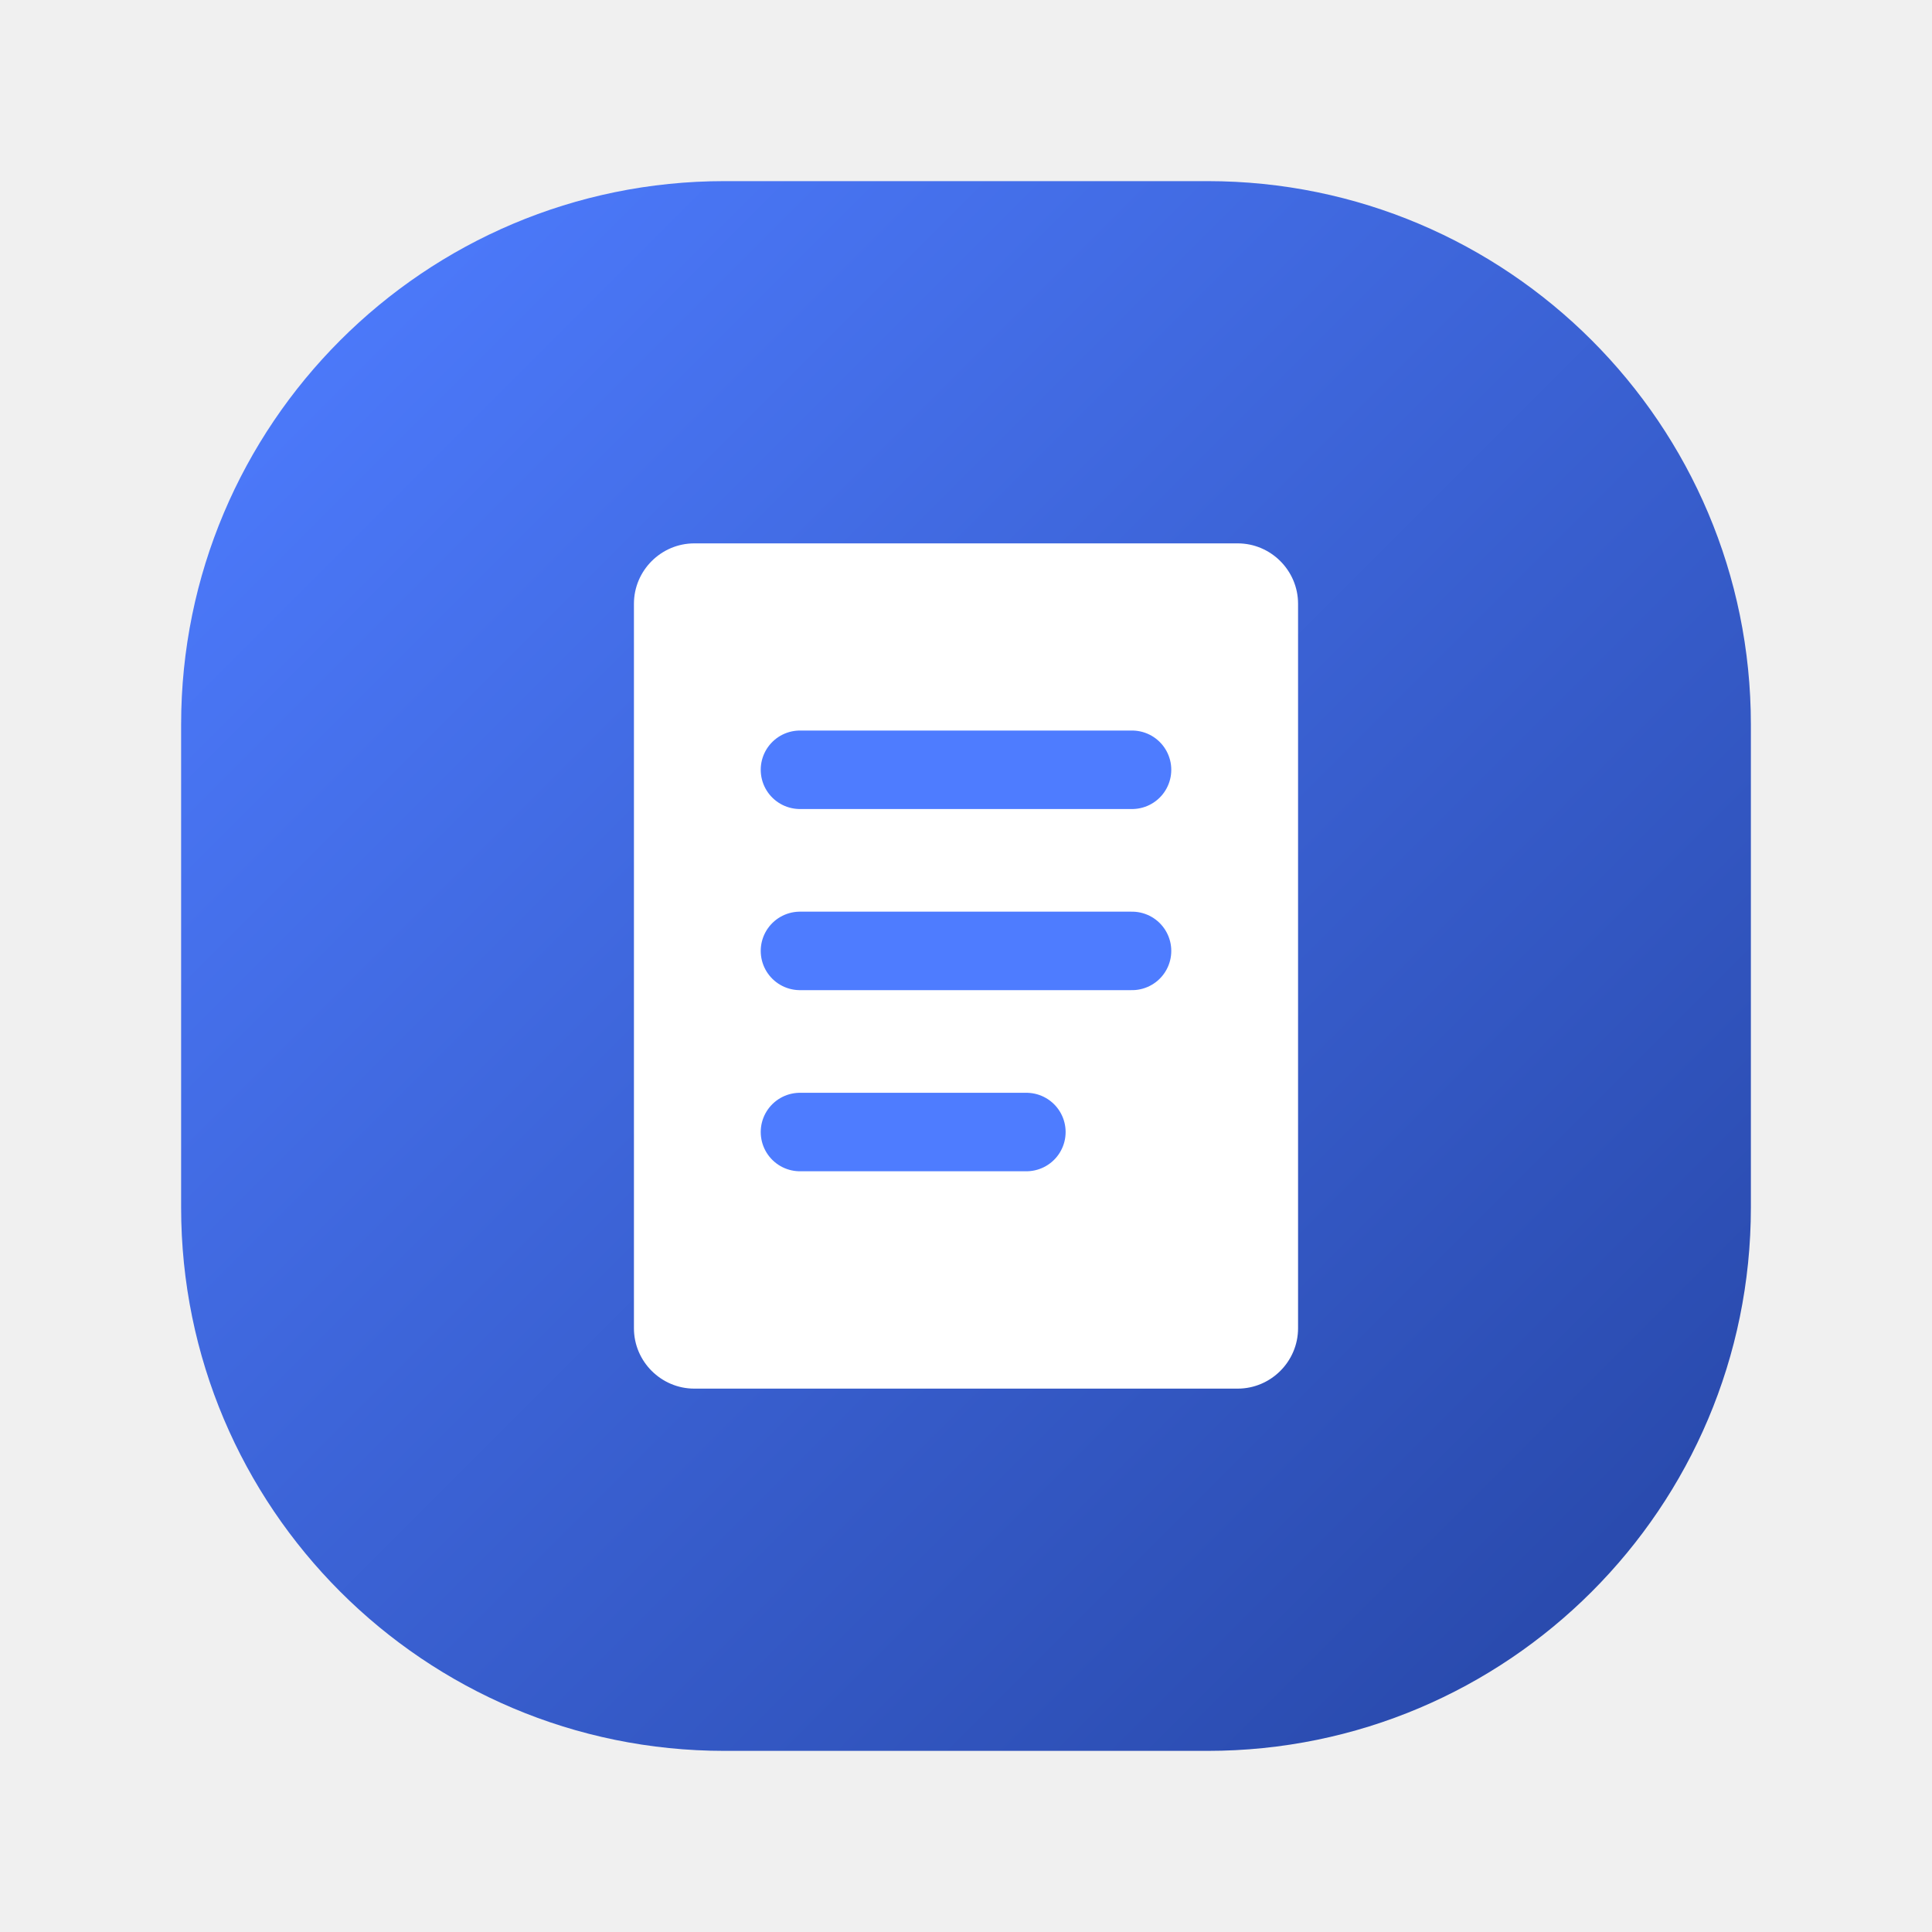
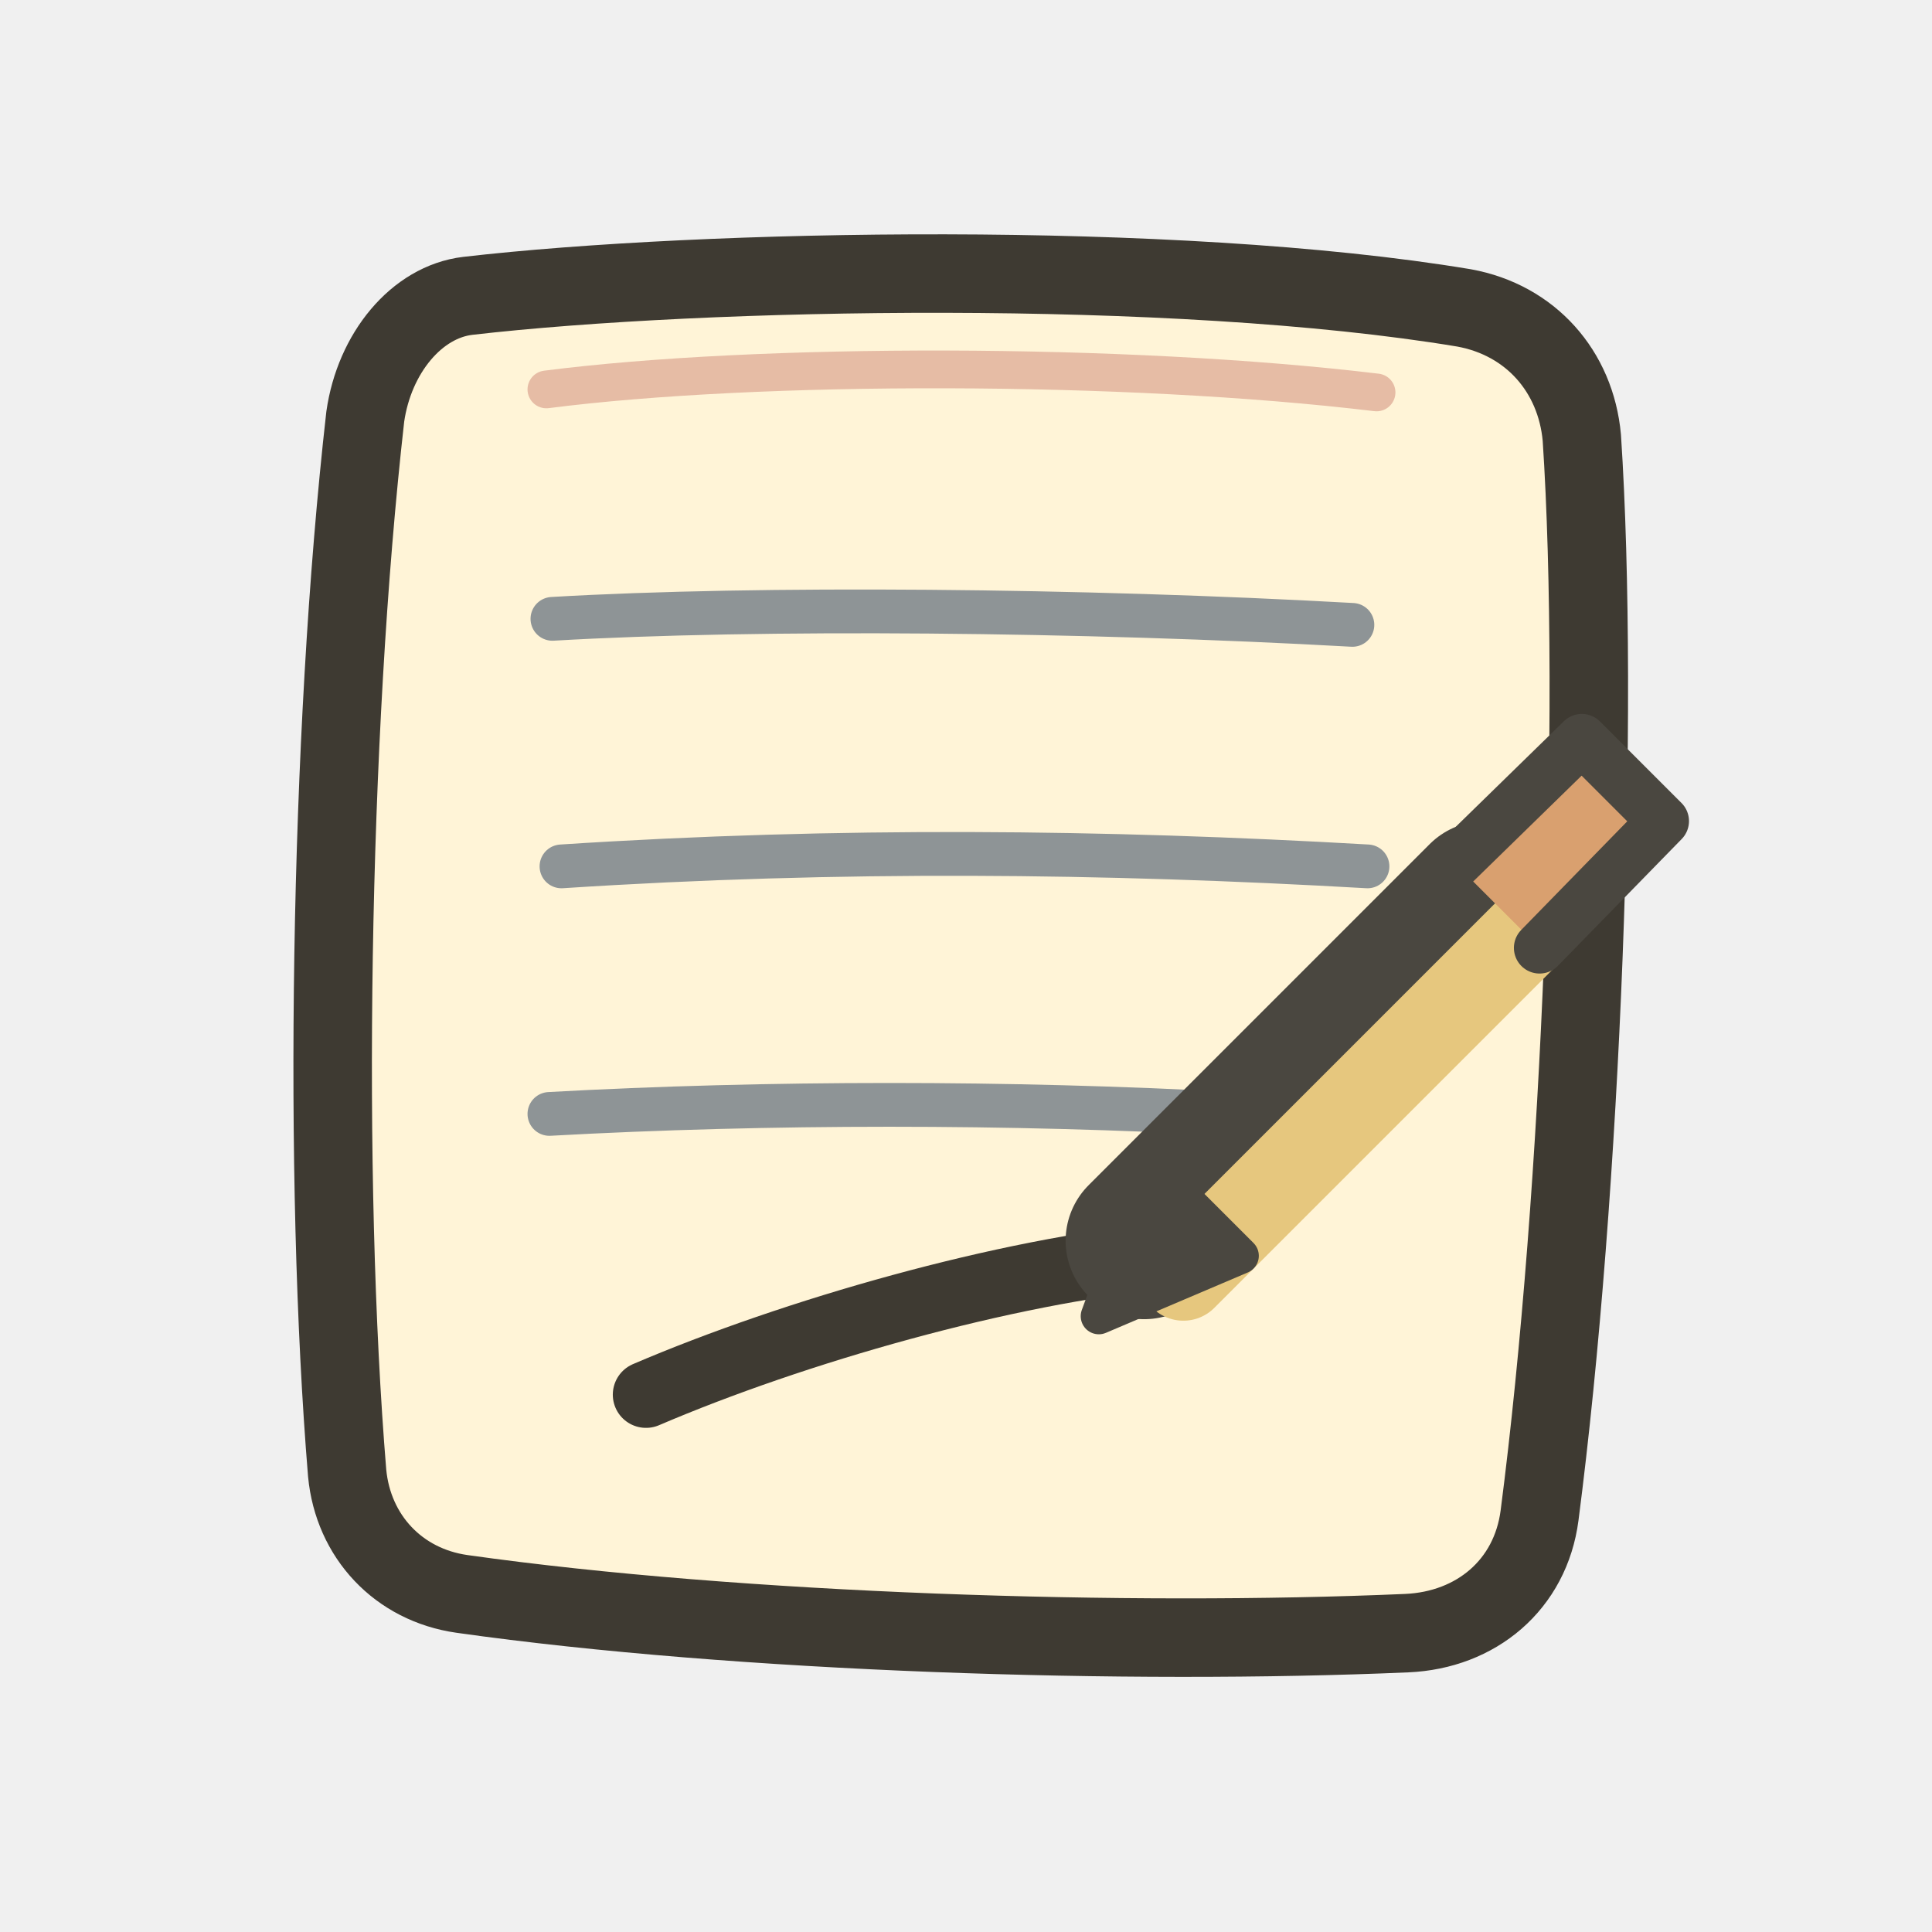
<svg xmlns="http://www.w3.org/2000/svg" viewBox="0 0 64 64" fill="none">
-   <defs>
-     <linearGradient id="noteGradient" x1="8" y1="8" x2="56" y2="56" gradientUnits="userSpaceOnUse">
-       <stop stop-color="#4E7CFF" />
-       <stop offset="1" stop-color="#2747A8" />
-     </linearGradient>
-   </defs>
-   <rect x="6" y="6" width="52" height="52" rx="18" fill="url(#noteGradient)" />
-   <path d="M23 18C21.9 18 21 18.9 21 20V44C21 45.1 21.9 46 23 46H41C42.1 46 43 45.1 43 44V20C43 18.9 42.1 18 41 18H23Z" fill="#FFFFFF" />
-   <path d="M26.5 25.5H37.5M26.5 31.5H37.5M26.5 37.5H34" stroke="#4E7CFF" stroke-linecap="round" stroke-width="2.6" />
+   <path d="M15.5 9.8C23.3 8.9 38.9 8.6 48.5 10.2C50.7 10.6 52.2 12.3 52.4 14.5C53 23.6 52.4 39.4 51 50.2C50.7 52.5 48.9 54 46.6 54.1C37.4 54.5 24.5 54.1 15.3 52.8C13.2 52.5 11.7 50.9 11.5 48.8C10.7 39.1 10.9 24.4 12.1 13.8C12.4 11.7 13.8 10 15.5 9.8Z" fill="#FFF4D7" />
+   <path d="M15.5 9.8C23.3 8.9 38.9 8.6 48.5 10.2C50.7 10.6 52.2 12.3 52.4 14.5C53 23.6 52.4 39.4 51 50.2C50.7 52.5 48.9 54 46.6 54.1C37.4 54.5 24.5 54.1 15.3 52.8C13.2 52.5 11.7 50.9 11.5 48.8C10.7 39.1 10.9 24.4 12.1 13.8C12.4 11.7 13.8 10 15.5 9.8Z" stroke="#3E3A32" stroke-linecap="round" stroke-linejoin="round" stroke-width="2.6" />
+   <path d="M18.3 20.5C25.1 20.1 35.9 20.2 44.8 20.7" stroke="#8E9496" stroke-linecap="round" stroke-width="1.45" />
+   <path d="M18.6 28.7C27.8 28.1 36.6 28.2 45.3 28.7" stroke="#8E9496" stroke-linecap="round" stroke-width="1.45" />
+   <path d="M18.2 36.9C25.4 36.5 33.5 36.5 40.8 36.9" stroke="#8E9496" stroke-linecap="round" stroke-width="1.45" />
+   <path d="M21.4 46.2C26.3 44.1 33.3 42.1 38.6 41.6" stroke="#3E3A32" stroke-linecap="round" stroke-width="2.2" />
+   <path d="M37.9 41.1L49.2 29.8" stroke="#4A4740" stroke-linecap="round" stroke-width="5.2" />
+   <path d="M39.2 42.3L50.5 31" stroke="#E6C77E" stroke-linecap="round" stroke-width="2.9" />
+   <path d="M48.2 28.6L52.4 24.5L55.1 27.2L51 31.4" fill="#D9A06F" />
+   <path d="M48.2 28.6L52.4 24.5L55.1 27.2L51 31.4" stroke="#4A4740" stroke-linecap="round" stroke-linejoin="round" stroke-width="1.7" />
+   <path d="M36.4 43.6L38.2 38.7L41.1 41.6L36.4 43.6Z" fill="#4A4740" stroke="#4A4740" stroke-linejoin="round" stroke-width="1.2" />
+   <path d="M18.1 12.9C25.1 12 37.3 12 45.6 13" stroke="#B75249" stroke-linecap="round" stroke-width="1.25" opacity="0.35" />
</svg>
